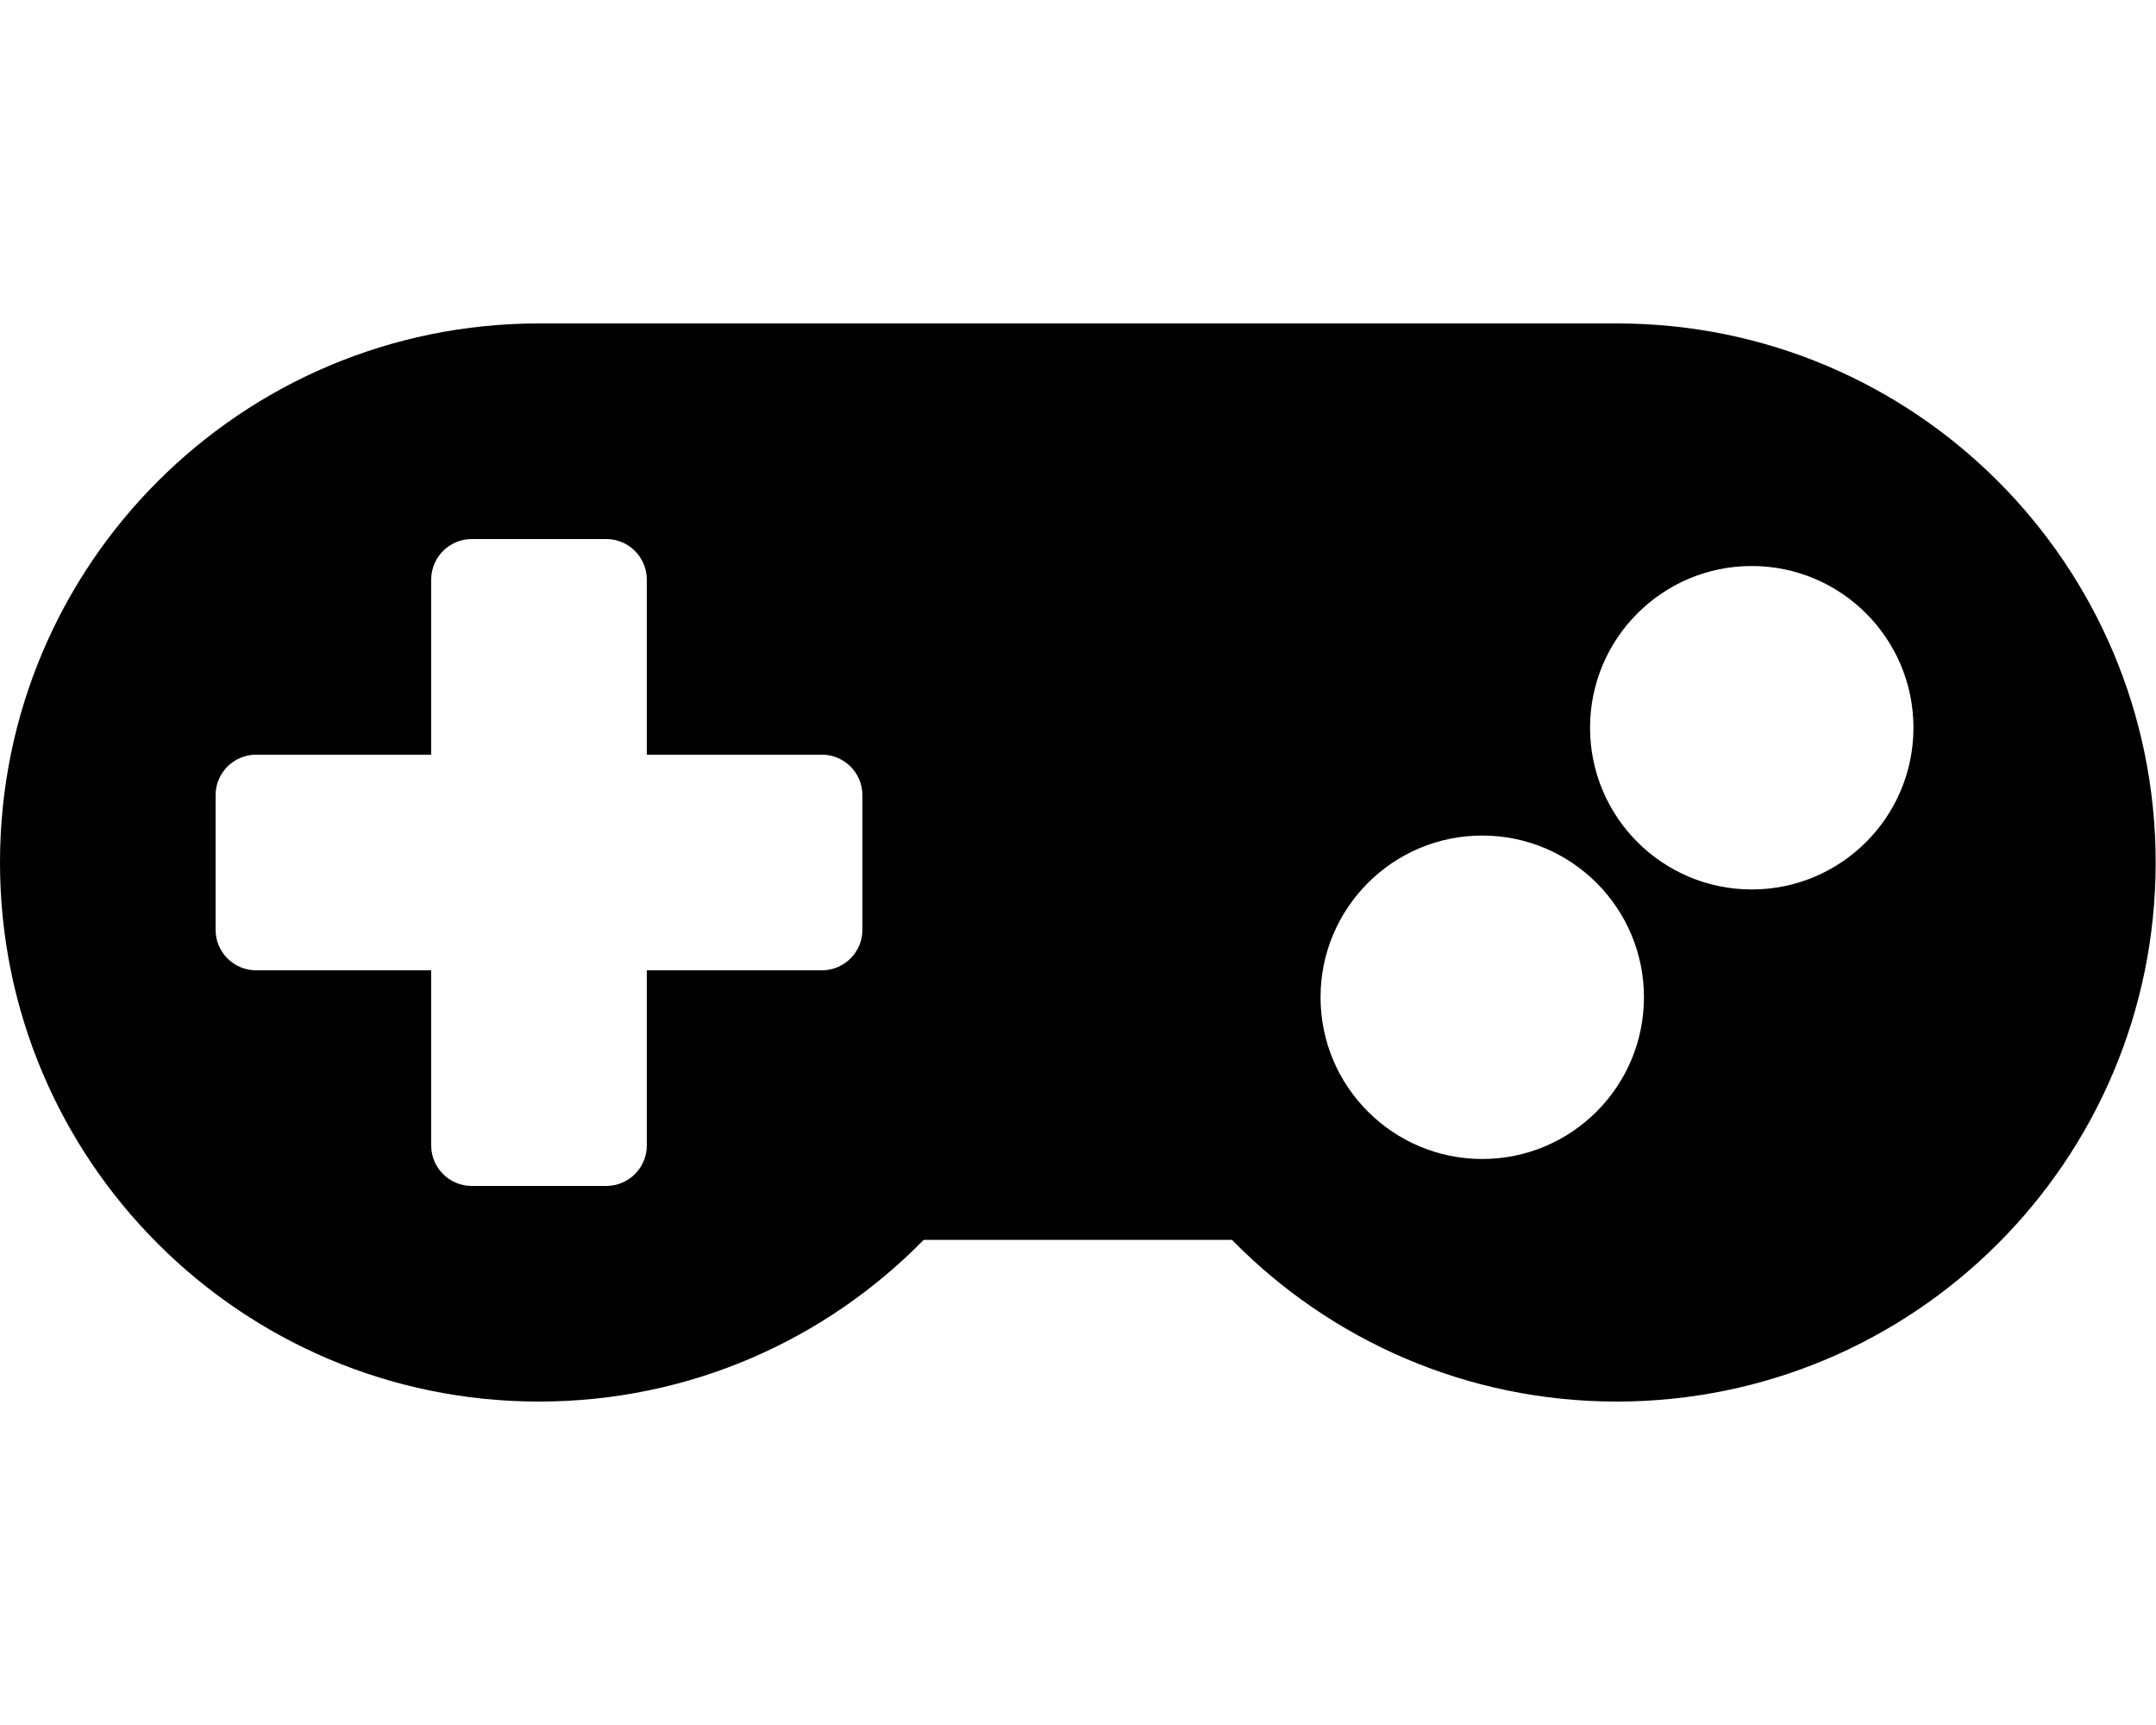
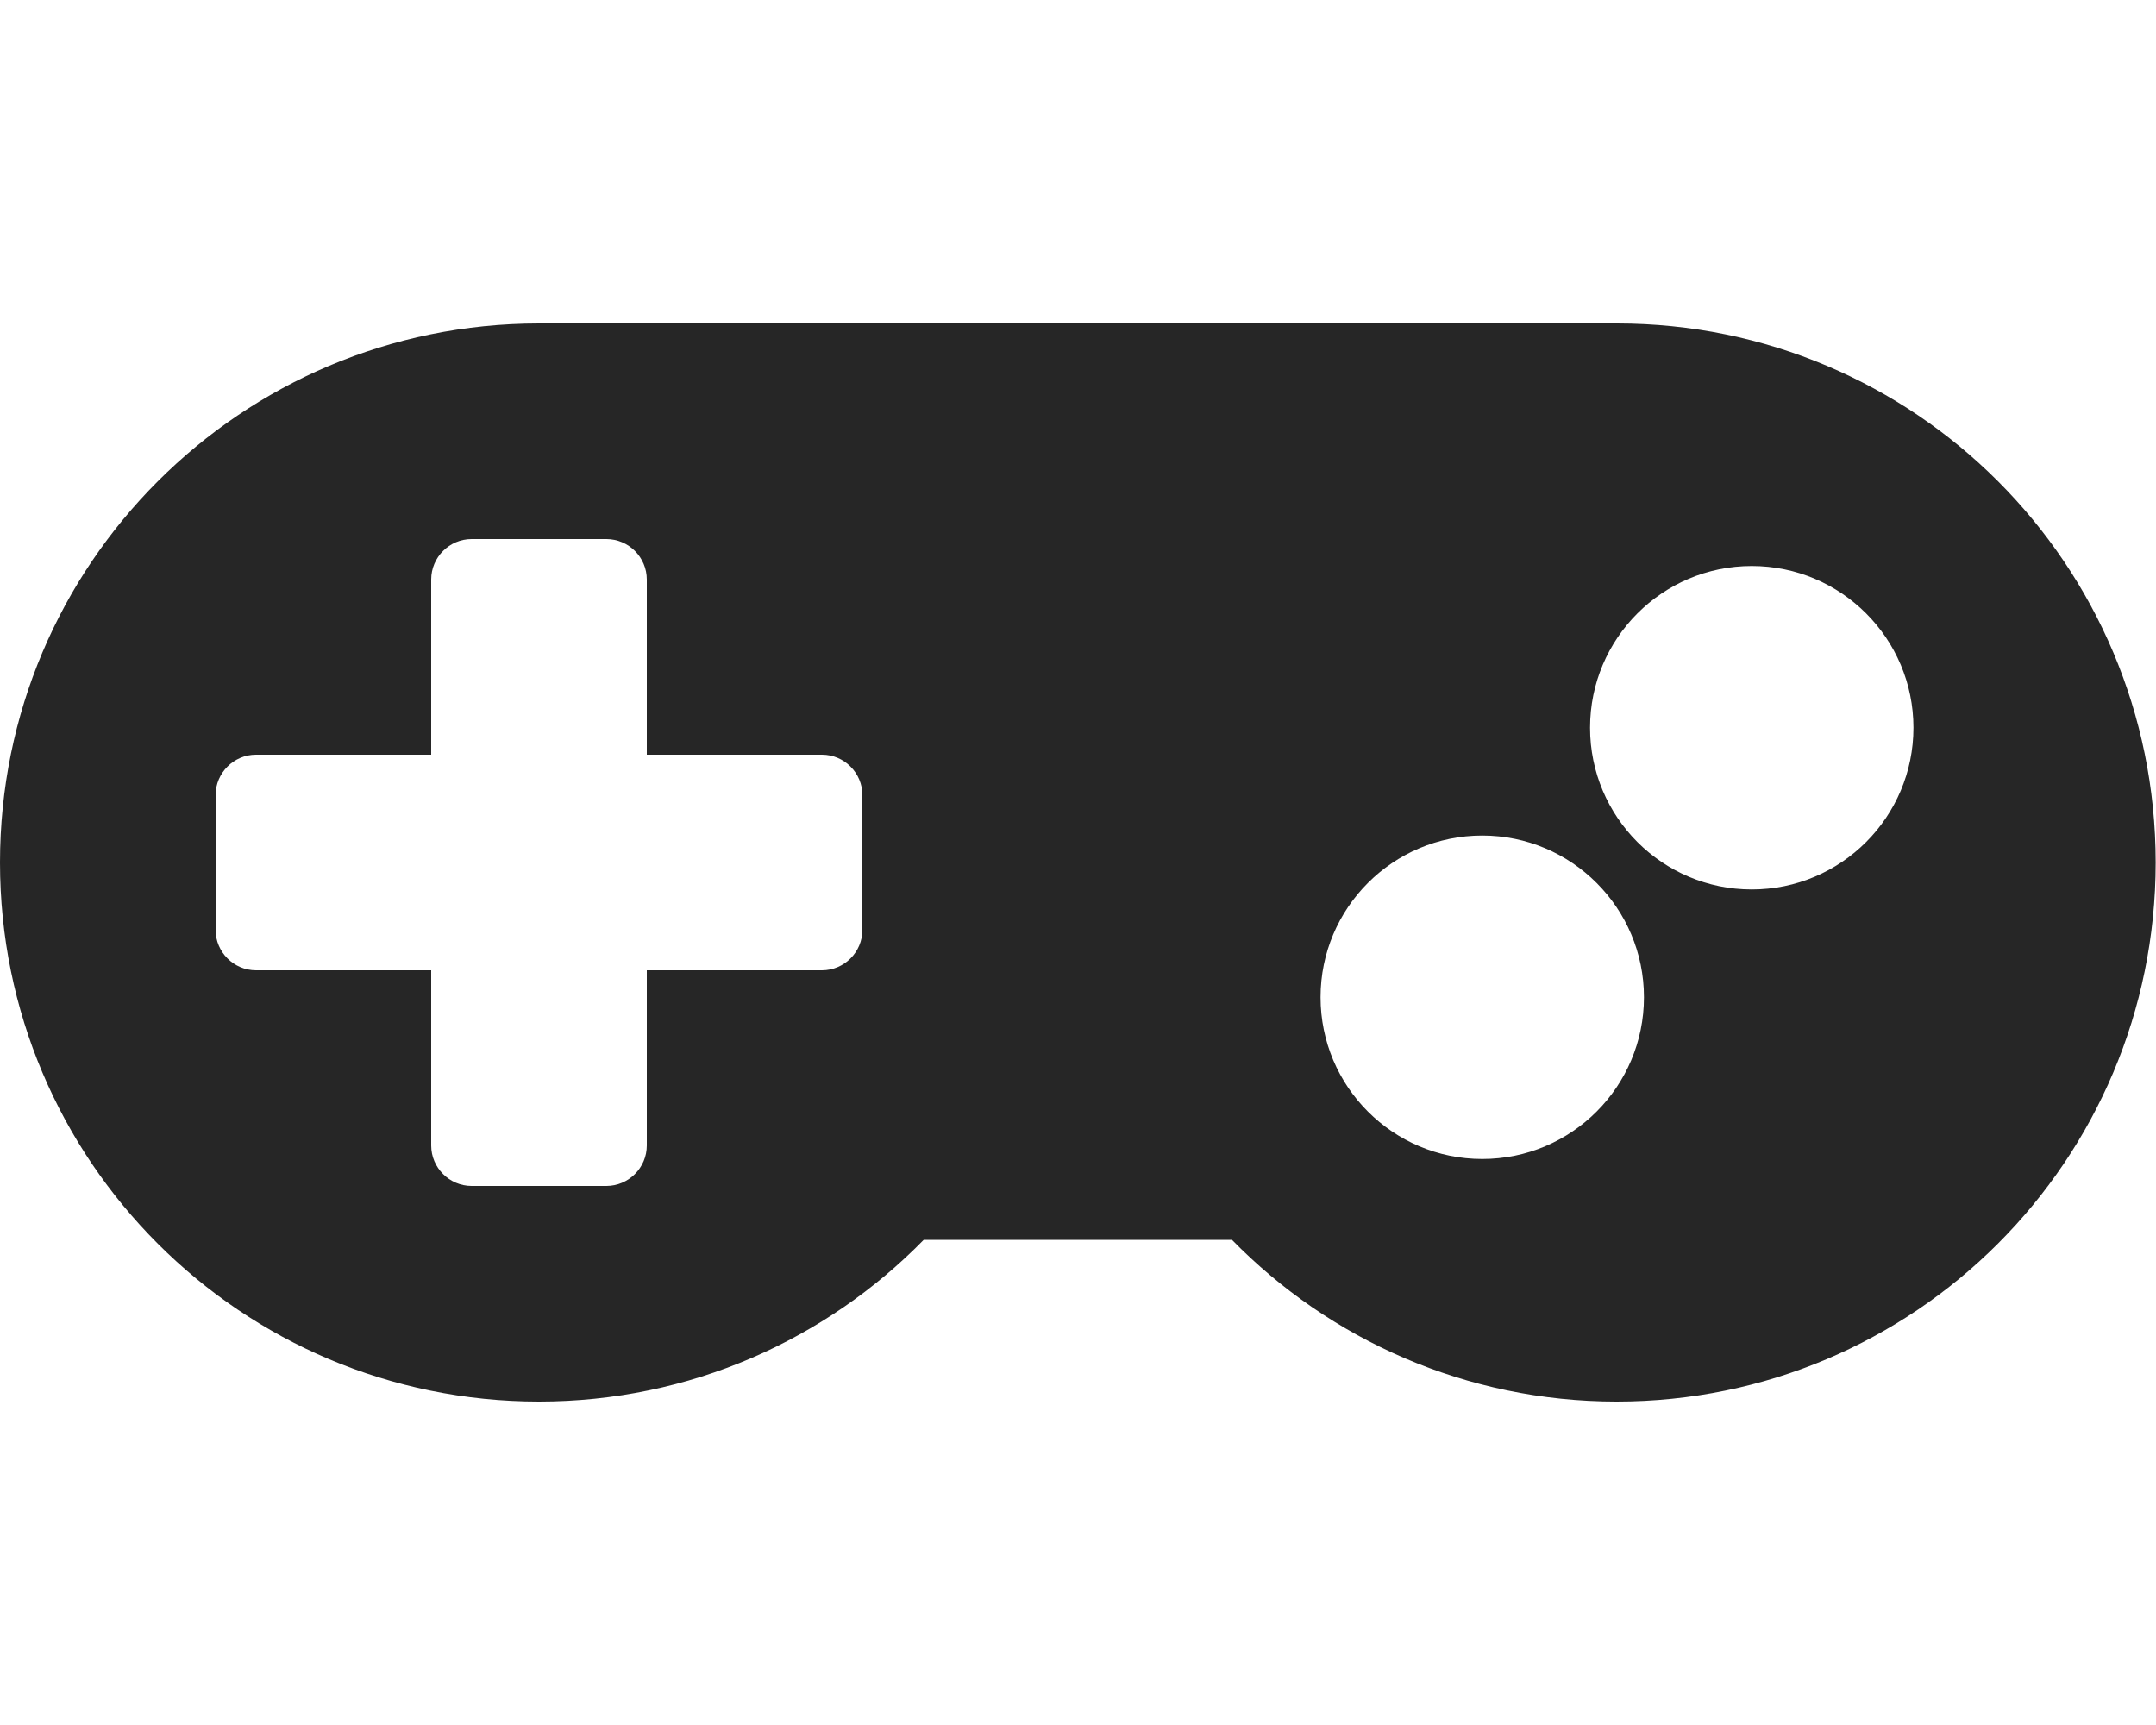
<svg xmlns="http://www.w3.org/2000/svg" viewBox="0 0 640 512">
-   <path d="M480 96H160C71.6 96 0 167.6 0 256s71.6 160 160 160c44.8 0 85.2-18.4 114.2-48h91.5c29 29.6 69.5 48 114.2 48 88.4 0 160-71.6 160-160S568.4 96 480 96zM256 276c0 6.6-5.4 12-12 12h-52v52c0 6.6-5.4 12-12 12h-40c-6.6 0-12-5.4-12-12v-52H76c-6.6 0-12-5.4-12-12v-40c0-6.6 5.4-12 12-12h52v-52c0-6.6 5.4-12 12-12h40c6.6 0 12 5.4 12 12v52h52c6.6 0 12 5.4 12 12v40zm184 68c-26.5 0-48-21.5-48-48s21.5-48 48-48 48 21.5 48 48-21.5 48-48 48zm80-80c-26.5 0-48-21.5-48-48s21.5-48 48-48 48 21.5 48 48-21.5 48-48 48z" />
+   <path fill="rgba(0, 0, 0, 0.85)" d="M480 96H160C71.6 96 0 167.6 0 256s71.6 160 160 160c44.8 0 85.2-18.4 114.2-48h91.5c29 29.6 69.5 48 114.2 48 88.4 0 160-71.6 160-160S568.4 96 480 96zM256 276c0 6.6-5.4 12-12 12h-52v52c0 6.6-5.4 12-12 12h-40c-6.6 0-12-5.4-12-12v-52H76c-6.6 0-12-5.4-12-12v-40c0-6.6 5.4-12 12-12h52v-52c0-6.6 5.4-12 12-12h40c6.6 0 12 5.4 12 12v52h52c6.6 0 12 5.4 12 12v40zm184 68c-26.5 0-48-21.5-48-48s21.5-48 48-48 48 21.5 48 48-21.5 48-48 48zm80-80c-26.5 0-48-21.5-48-48s21.5-48 48-48 48 21.5 48 48-21.5 48-48 48z" />
</svg>
